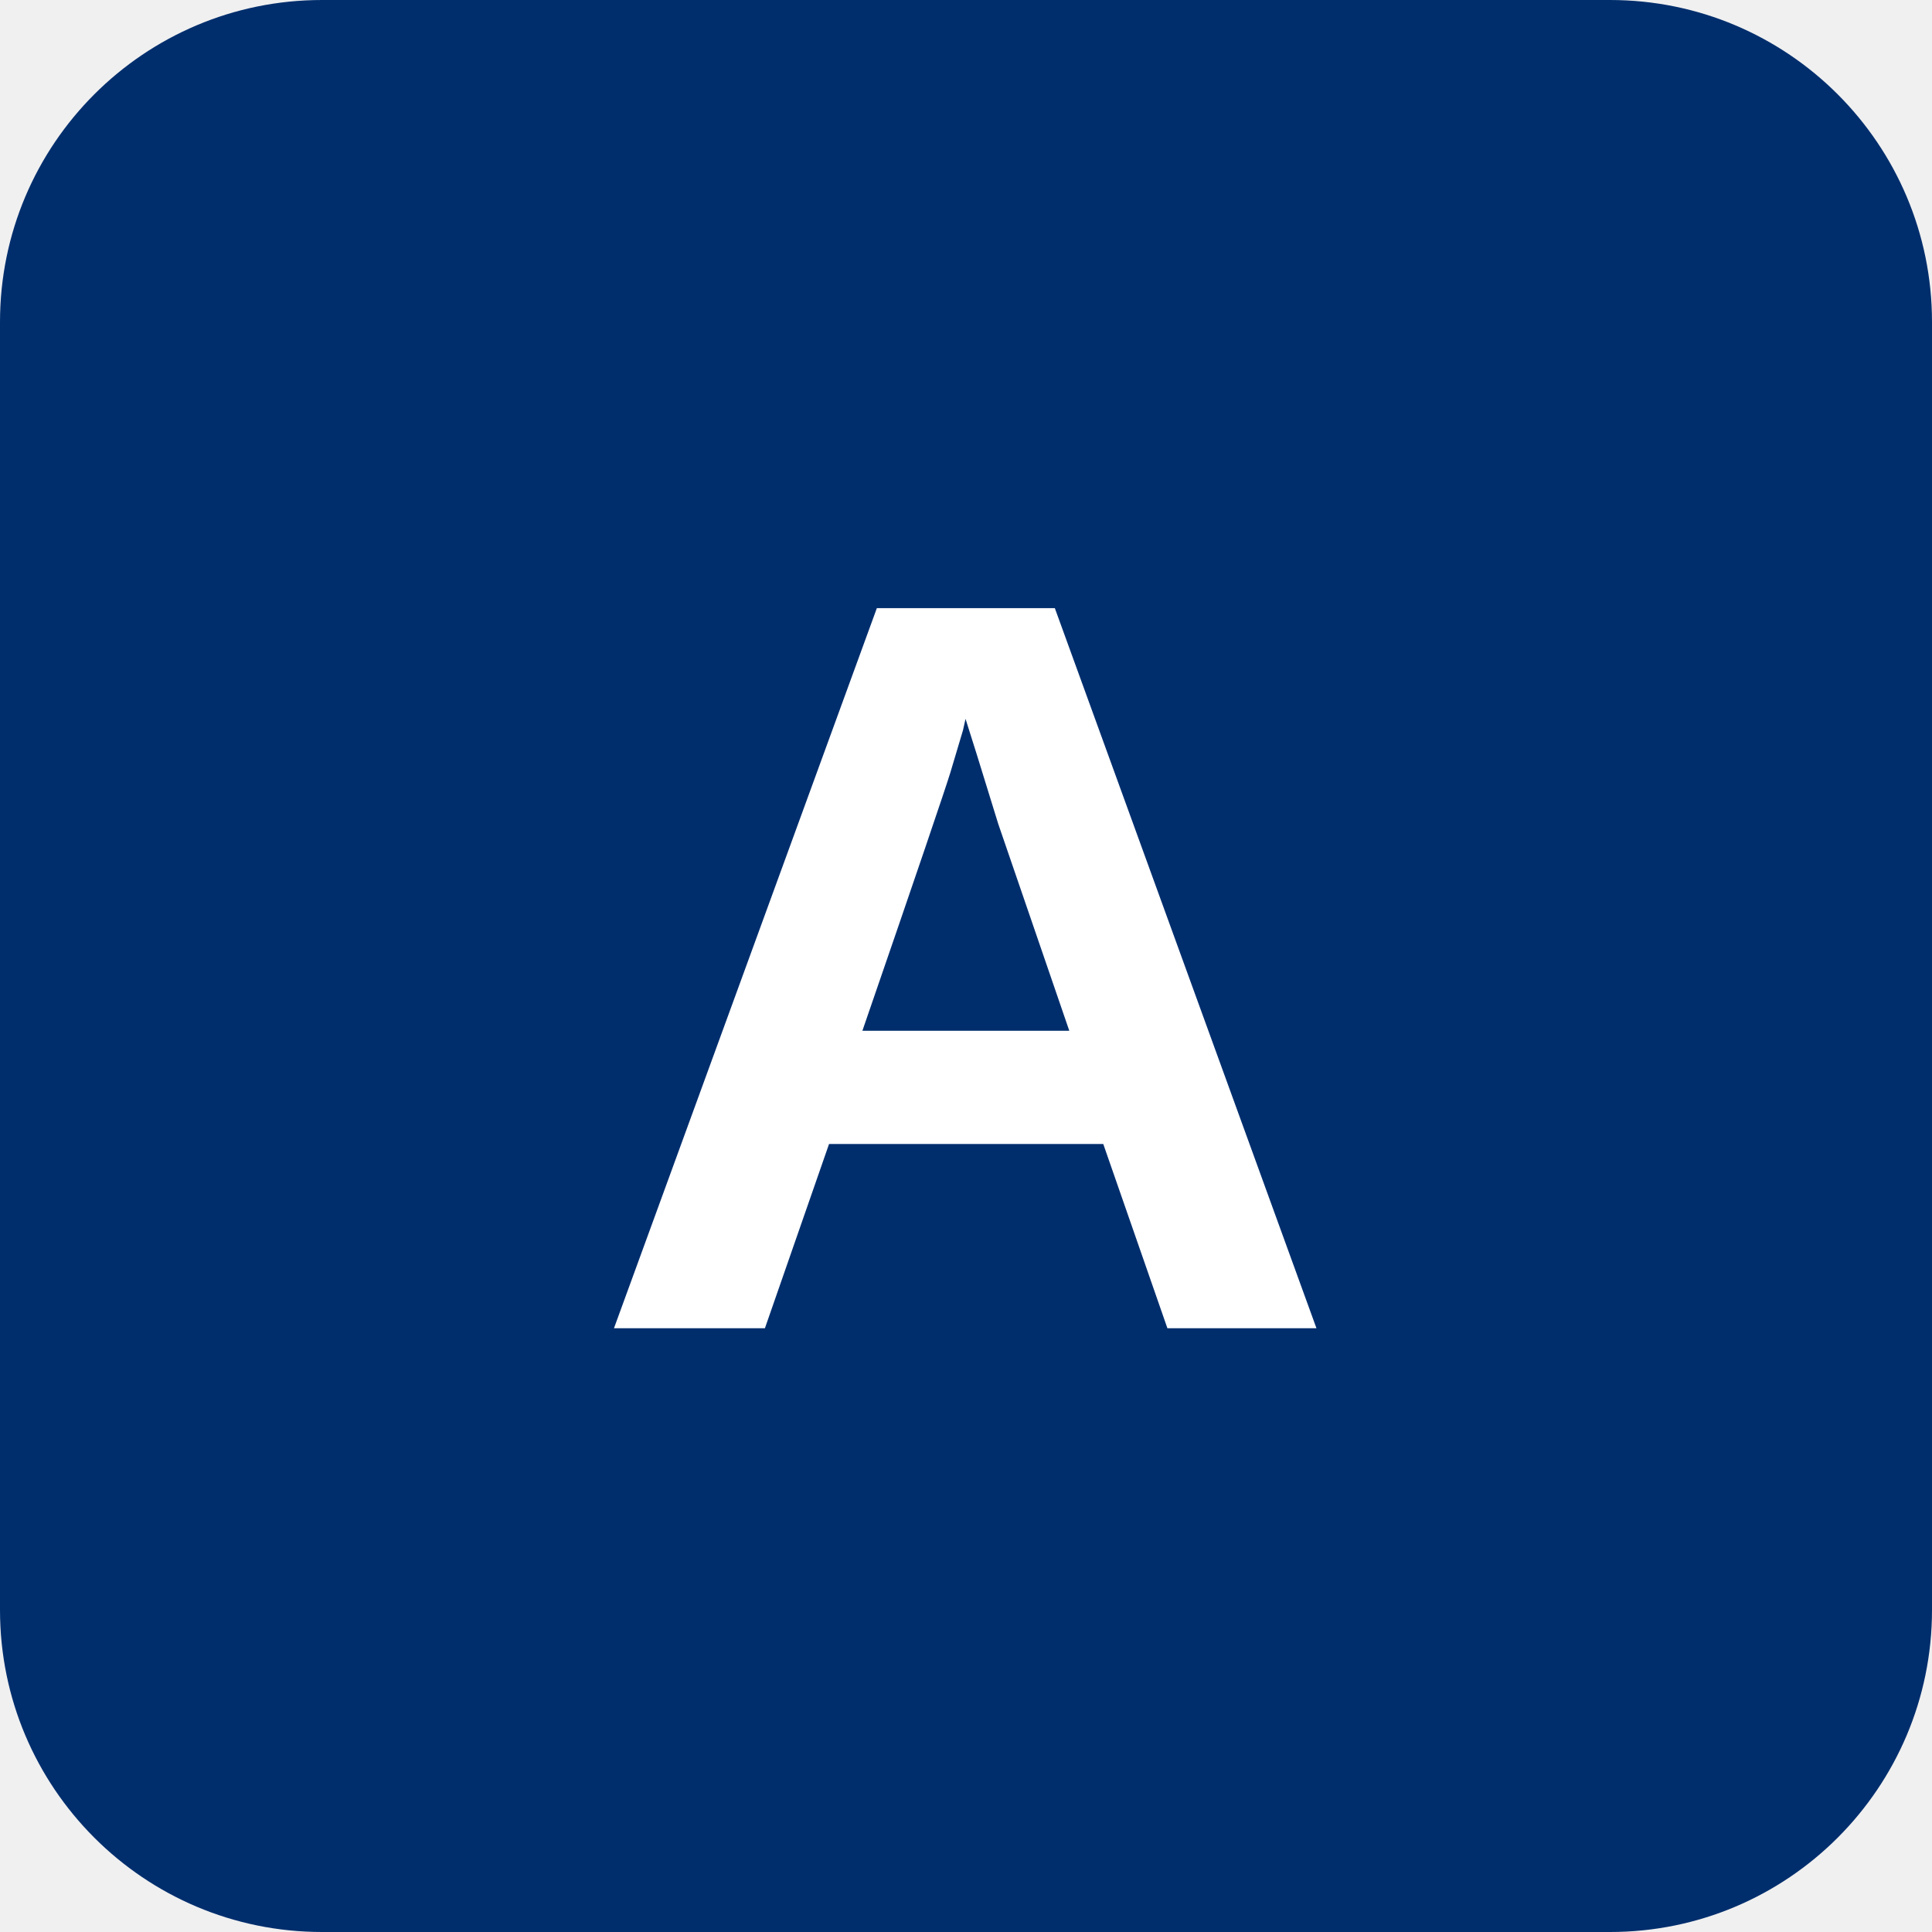
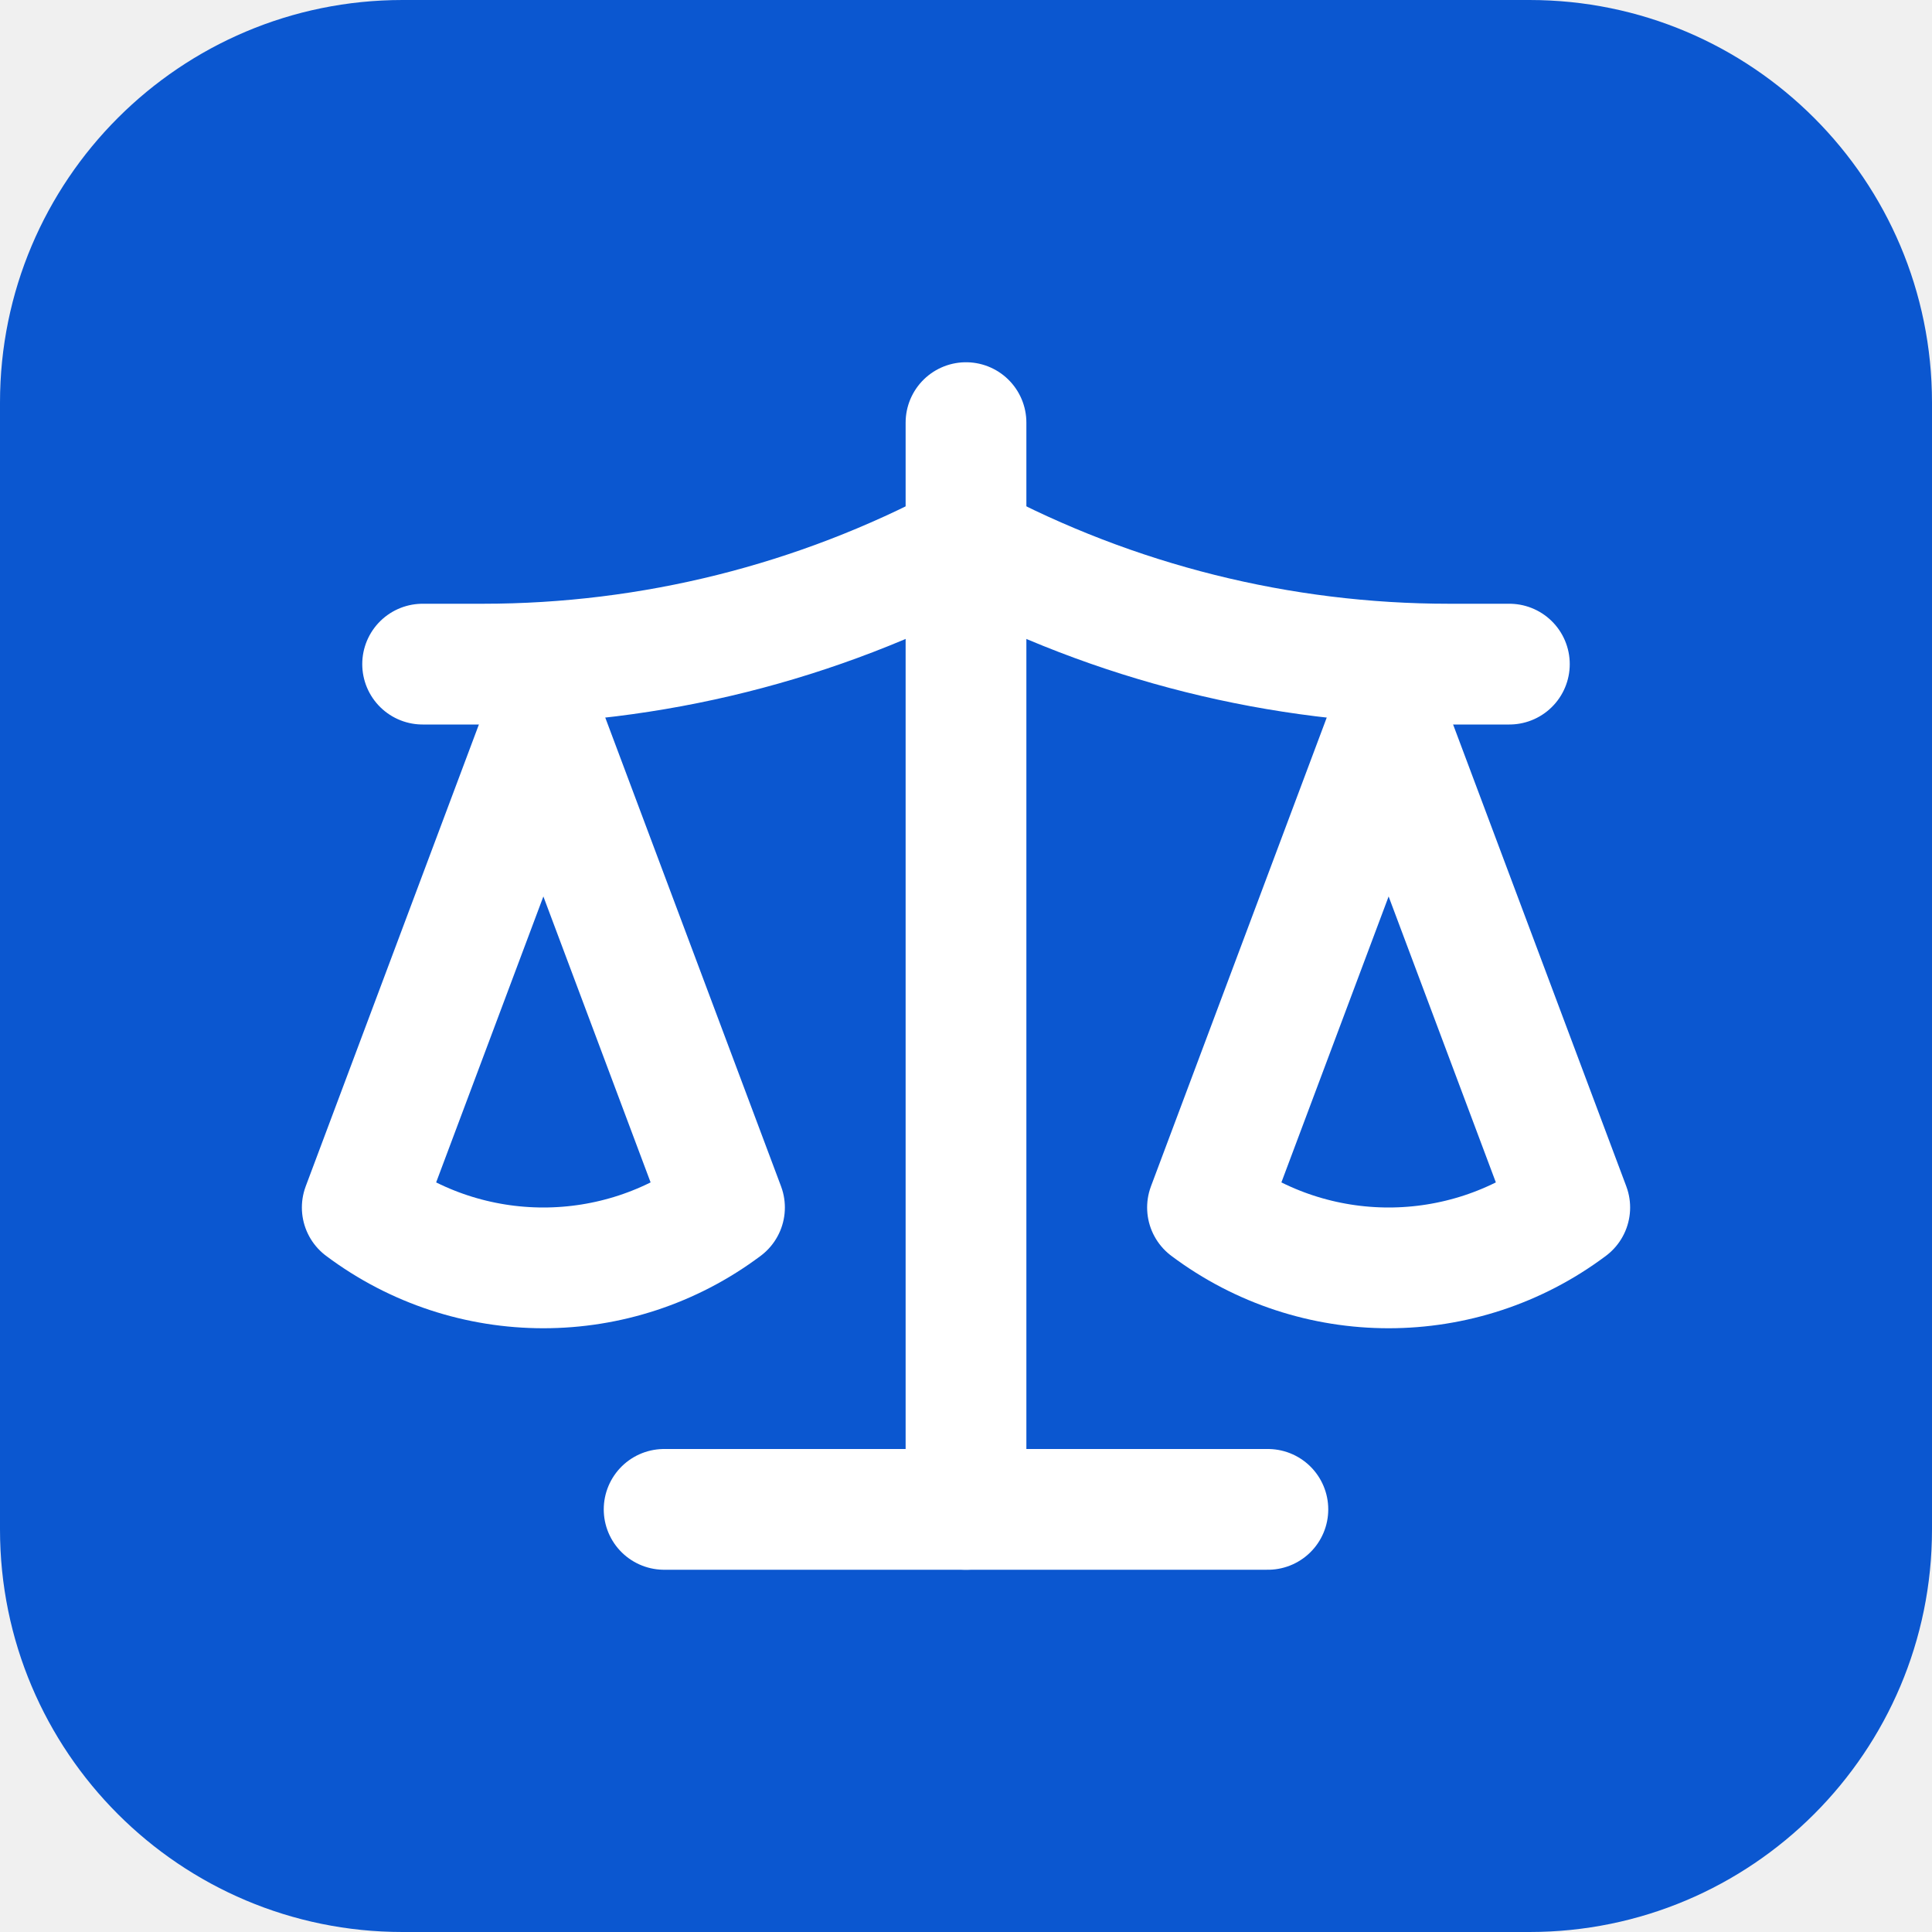
<svg xmlns="http://www.w3.org/2000/svg" viewBox="0 0 48 48" width="48" height="48" role="img" aria-label="ALU Legal Companion">
-   <rect width="48" height="48" rx="8" fill="#002e6d" />
-   <text x="24" y="33" text-anchor="middle" font-family="Arial, Helvetica, sans-serif" font-weight="700" font-size="26" fill="#ffffff">A</text>
+   <rect width="48" height="48" rx="10" fill="#0B57D0" />
+   <g transform="translate(6 6) scale(1.5)" fill="none" stroke="#ffffff" stroke-width="2" stroke-linecap="round" stroke-linejoin="round">
+     <path d="M12 3v18" />
+     <path d="m19 8 3 8a5 5 0 0 1-6 0zV7" />
+     <path d="M3 7h1a17 17 0 0 0 8-2 17 17 0 0 0 8 2h1" />
+     <path d="m5 8 3 8a5 5 0 0 1-6 0zV7" />
+     <path d="M7 21h10" />
+   </g>
</svg>
